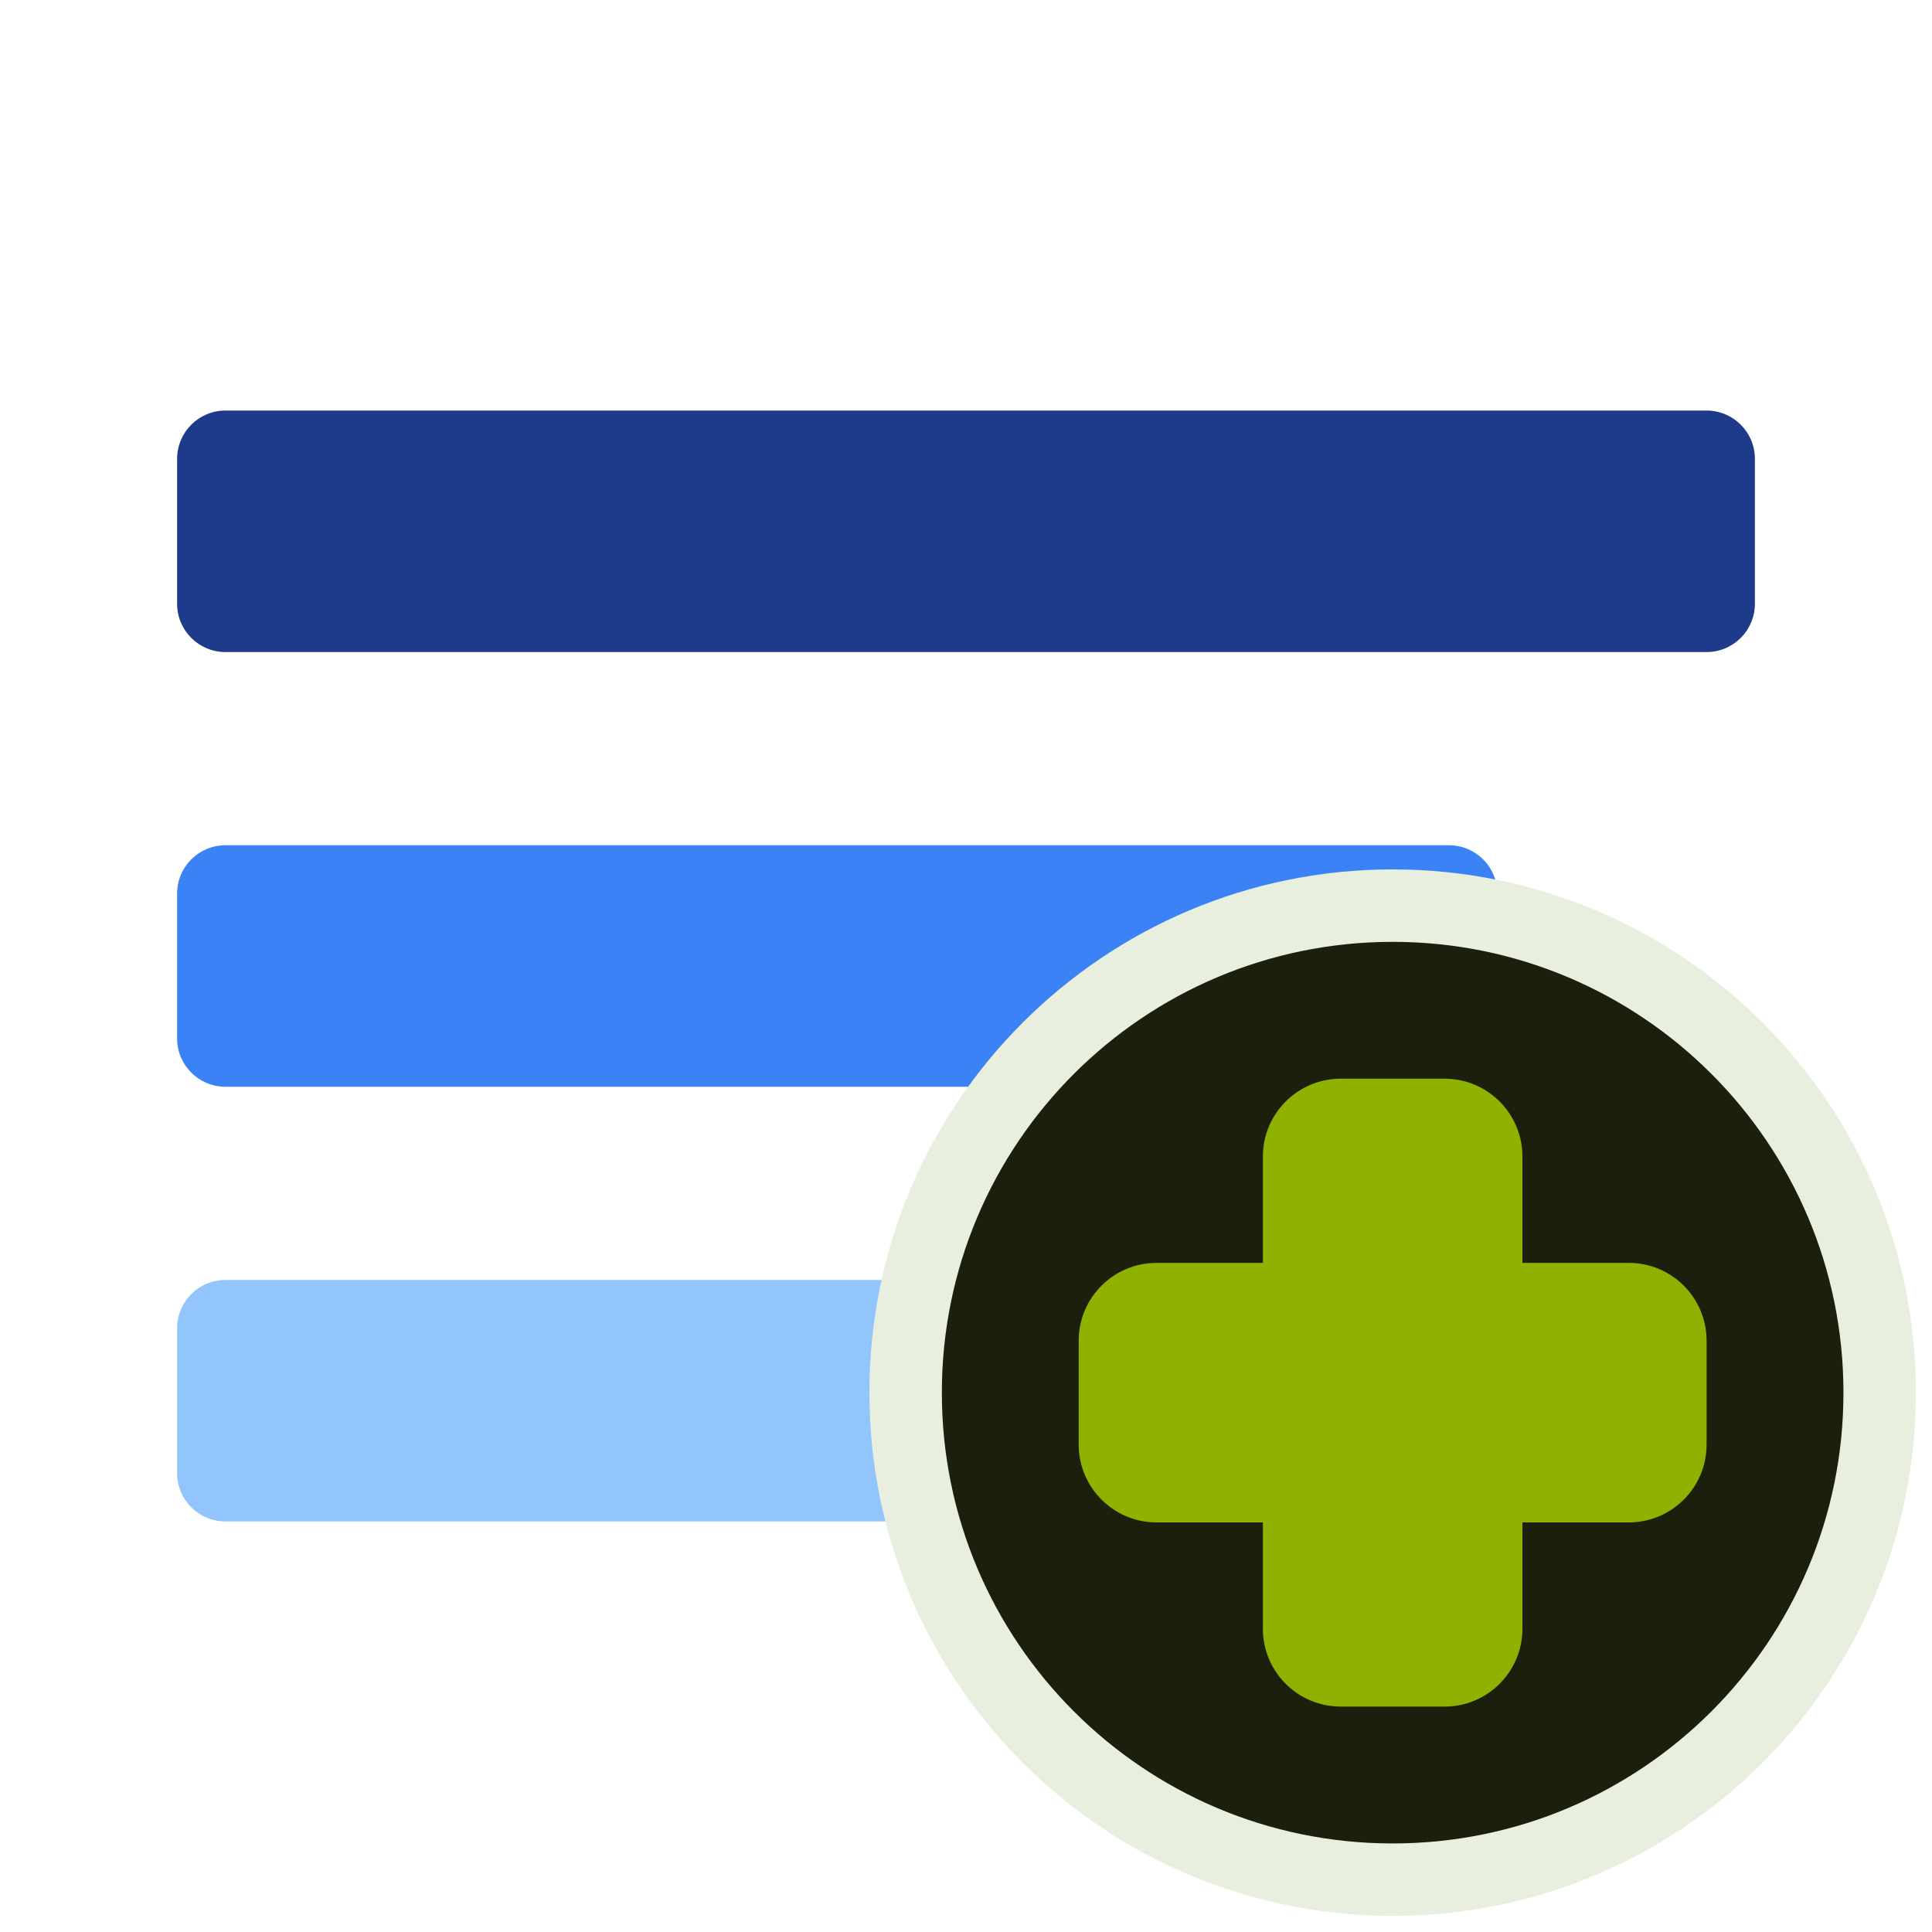
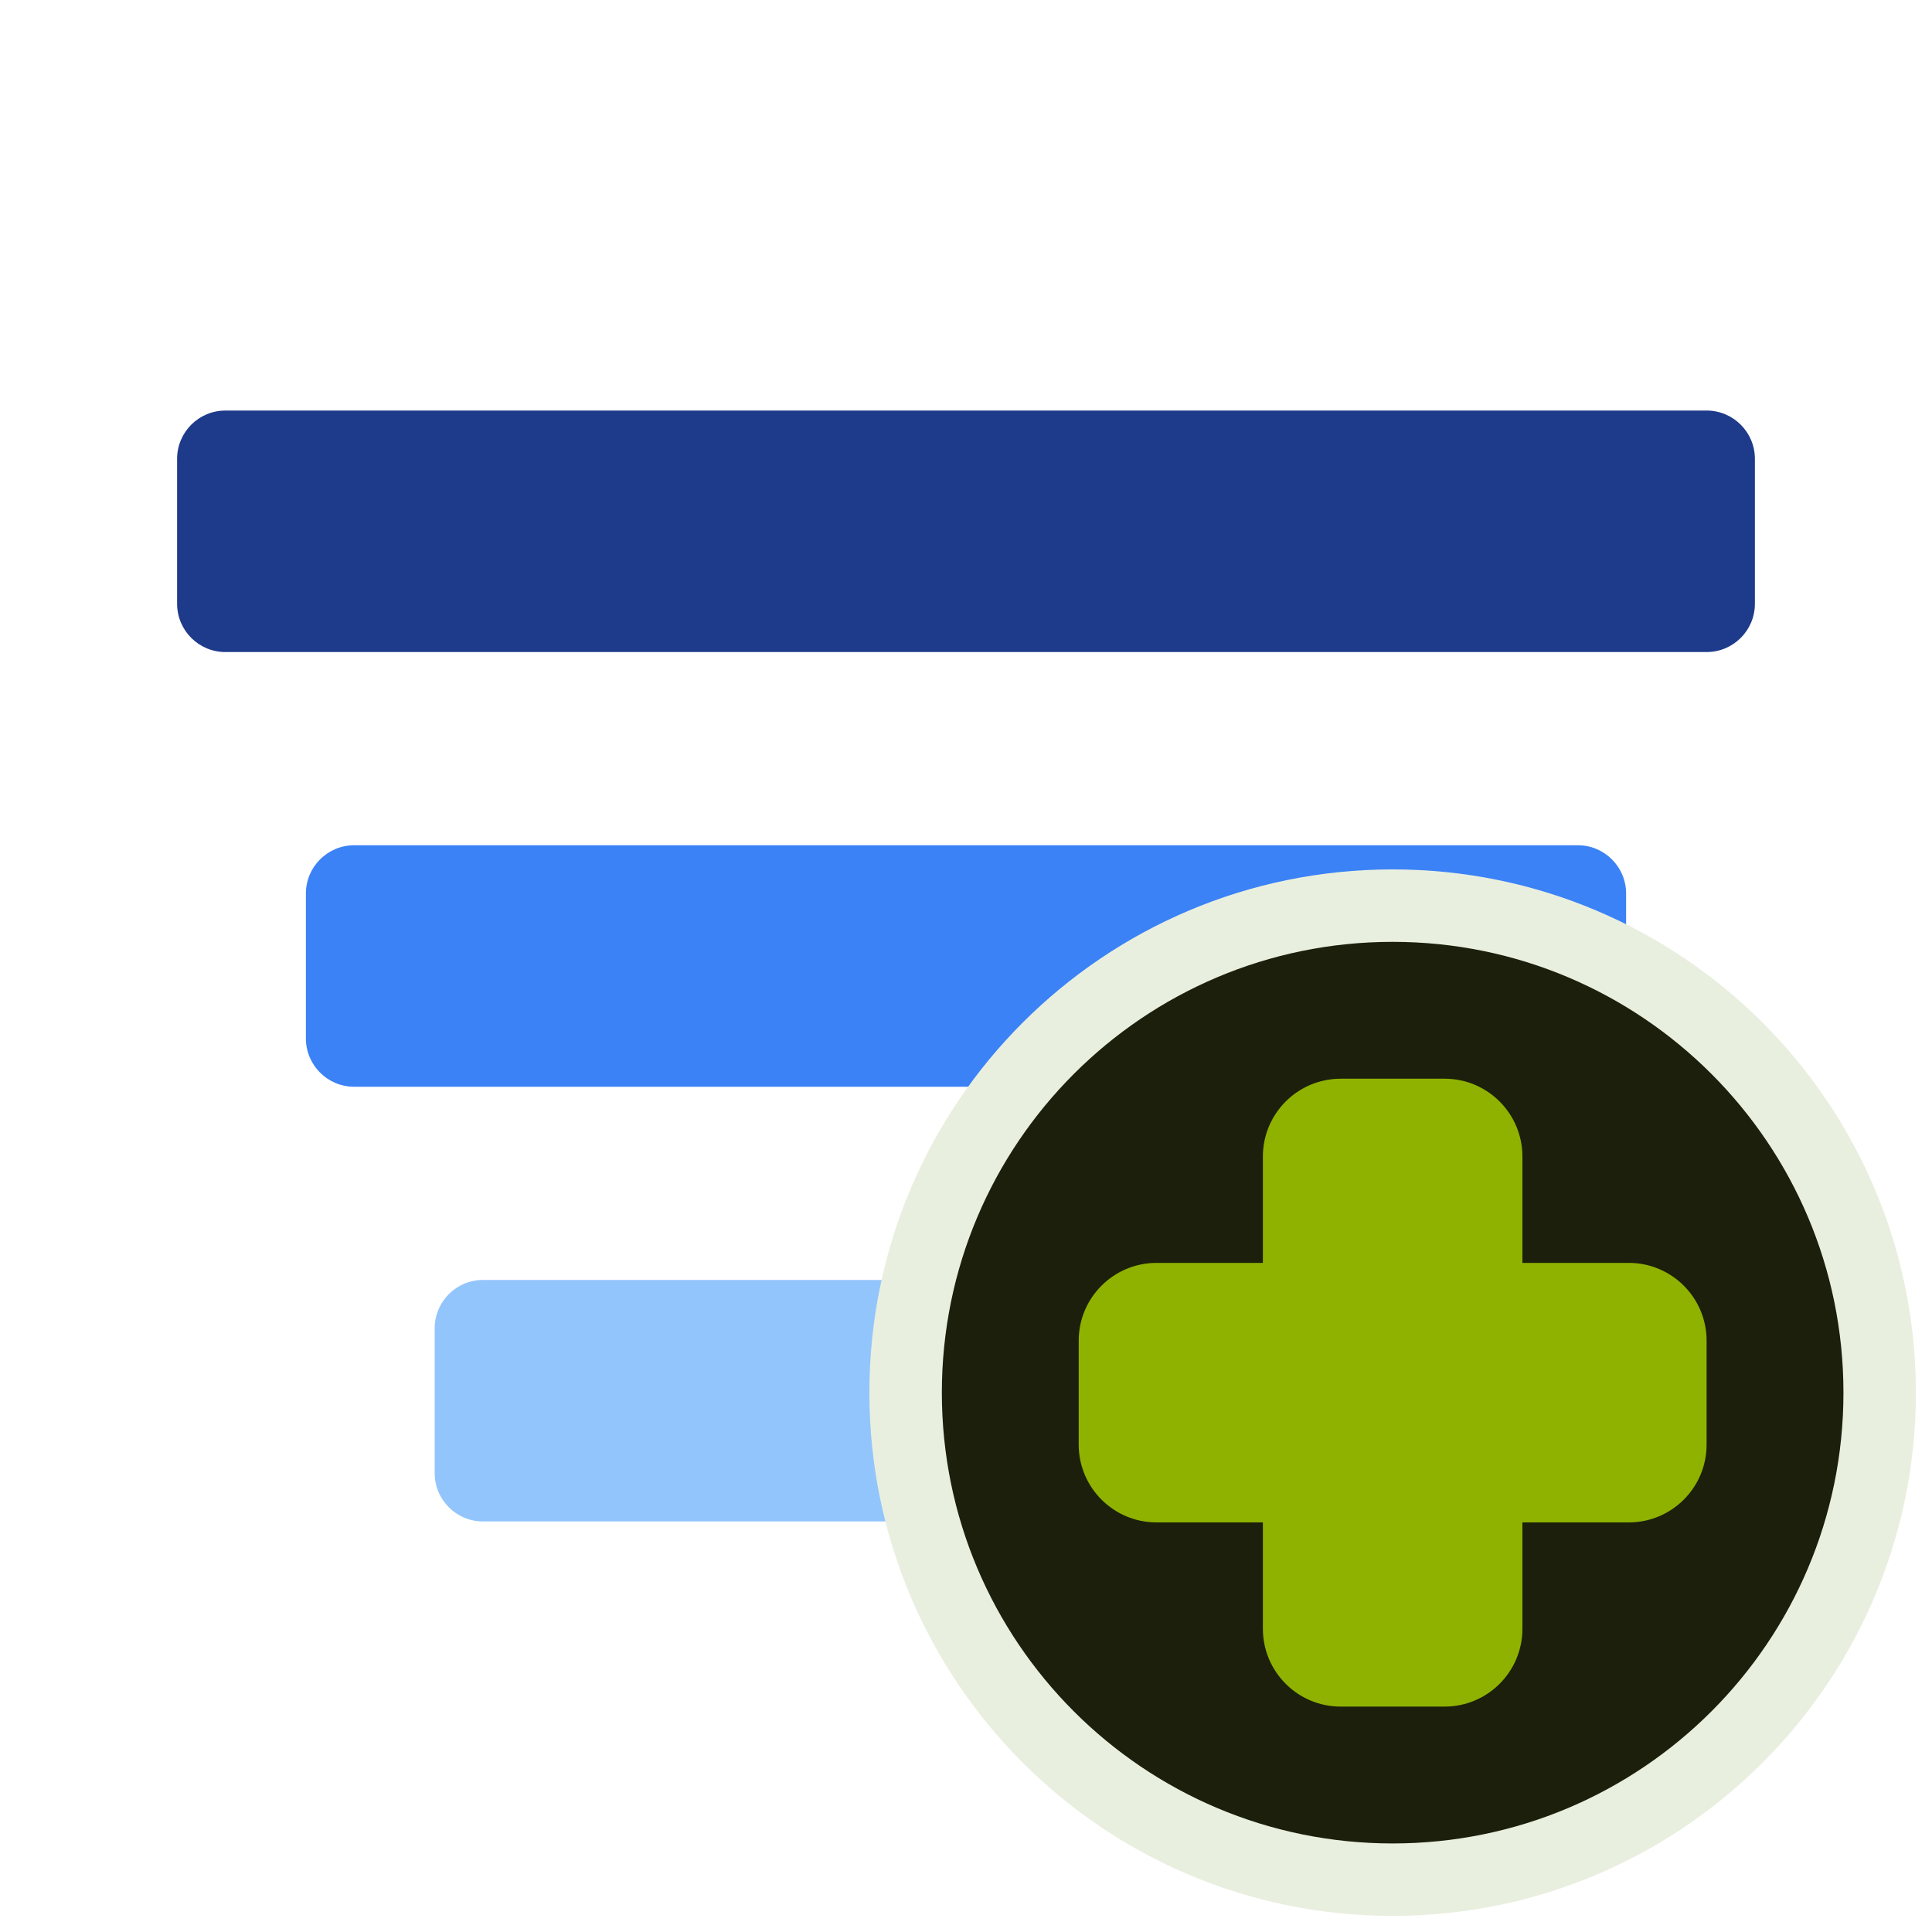
<svg xmlns="http://www.w3.org/2000/svg" width="32" height="32" viewBox="0 0 24 24" version="1.1" id="svg5">
  <defs id="defs5" />
-   <g id="g2" transform="translate(2.2)">
-     <rect x="0" y="5.1" width="19.6" height="3" rx="0.6" fill="#E9EFDF" id="rect1-1" style="fill:#1e3a8a;fill-opacity:1" />
-     <rect x="0" y="10.5" width="16.4" height="3" rx="0.6" fill="#E9EFDF" id="rect2-4" style="fill:#3b82f6;fill-opacity:1" />
-     <rect x="0" y="15.9" width="13.2" height="3" rx="0.6" fill="#E9EFDF" id="rect3-2" style="fill:#93c5fd;fill-opacity:1" />
+   <g id="g2">
+     <rect x="2.2" y="5.1" width="19.6" height="3" rx="0.6" fill="#E9EFDF" id="rect1-1" style="fill:#1e3a8a;fill-opacity:1" />
+     <rect x="3.8" y="10.5" width="16.4" height="3" rx="0.6" fill="#E9EFDF" id="rect2-4" style="fill:#3b82f6;fill-opacity:1" />
+     <rect x="5.4" y="15.9" width="13.2" height="3" rx="0.6" fill="#E9EFDF" id="rect3-2" style="fill:#93c5fd;fill-opacity:1" />
  </g>
  <g id="g1">
    <circle cx="17.3" cy="17.3" r="6.5" fill="#E9EFDF" id="circle3" />
    <circle cx="17.3" cy="17.3" r="5.6" fill="#1B1F0B" id="circle4" />
    <rect x="13.4" y="15.688" width="7.8" height="3.224" rx="0.967" fill="#8fb200" id="rect4" />
    <rect x="15.688" y="13.4" width="3.224" height="7.8" rx="0.967" fill="#8fb200" id="rect5" />
  </g>
</svg>
